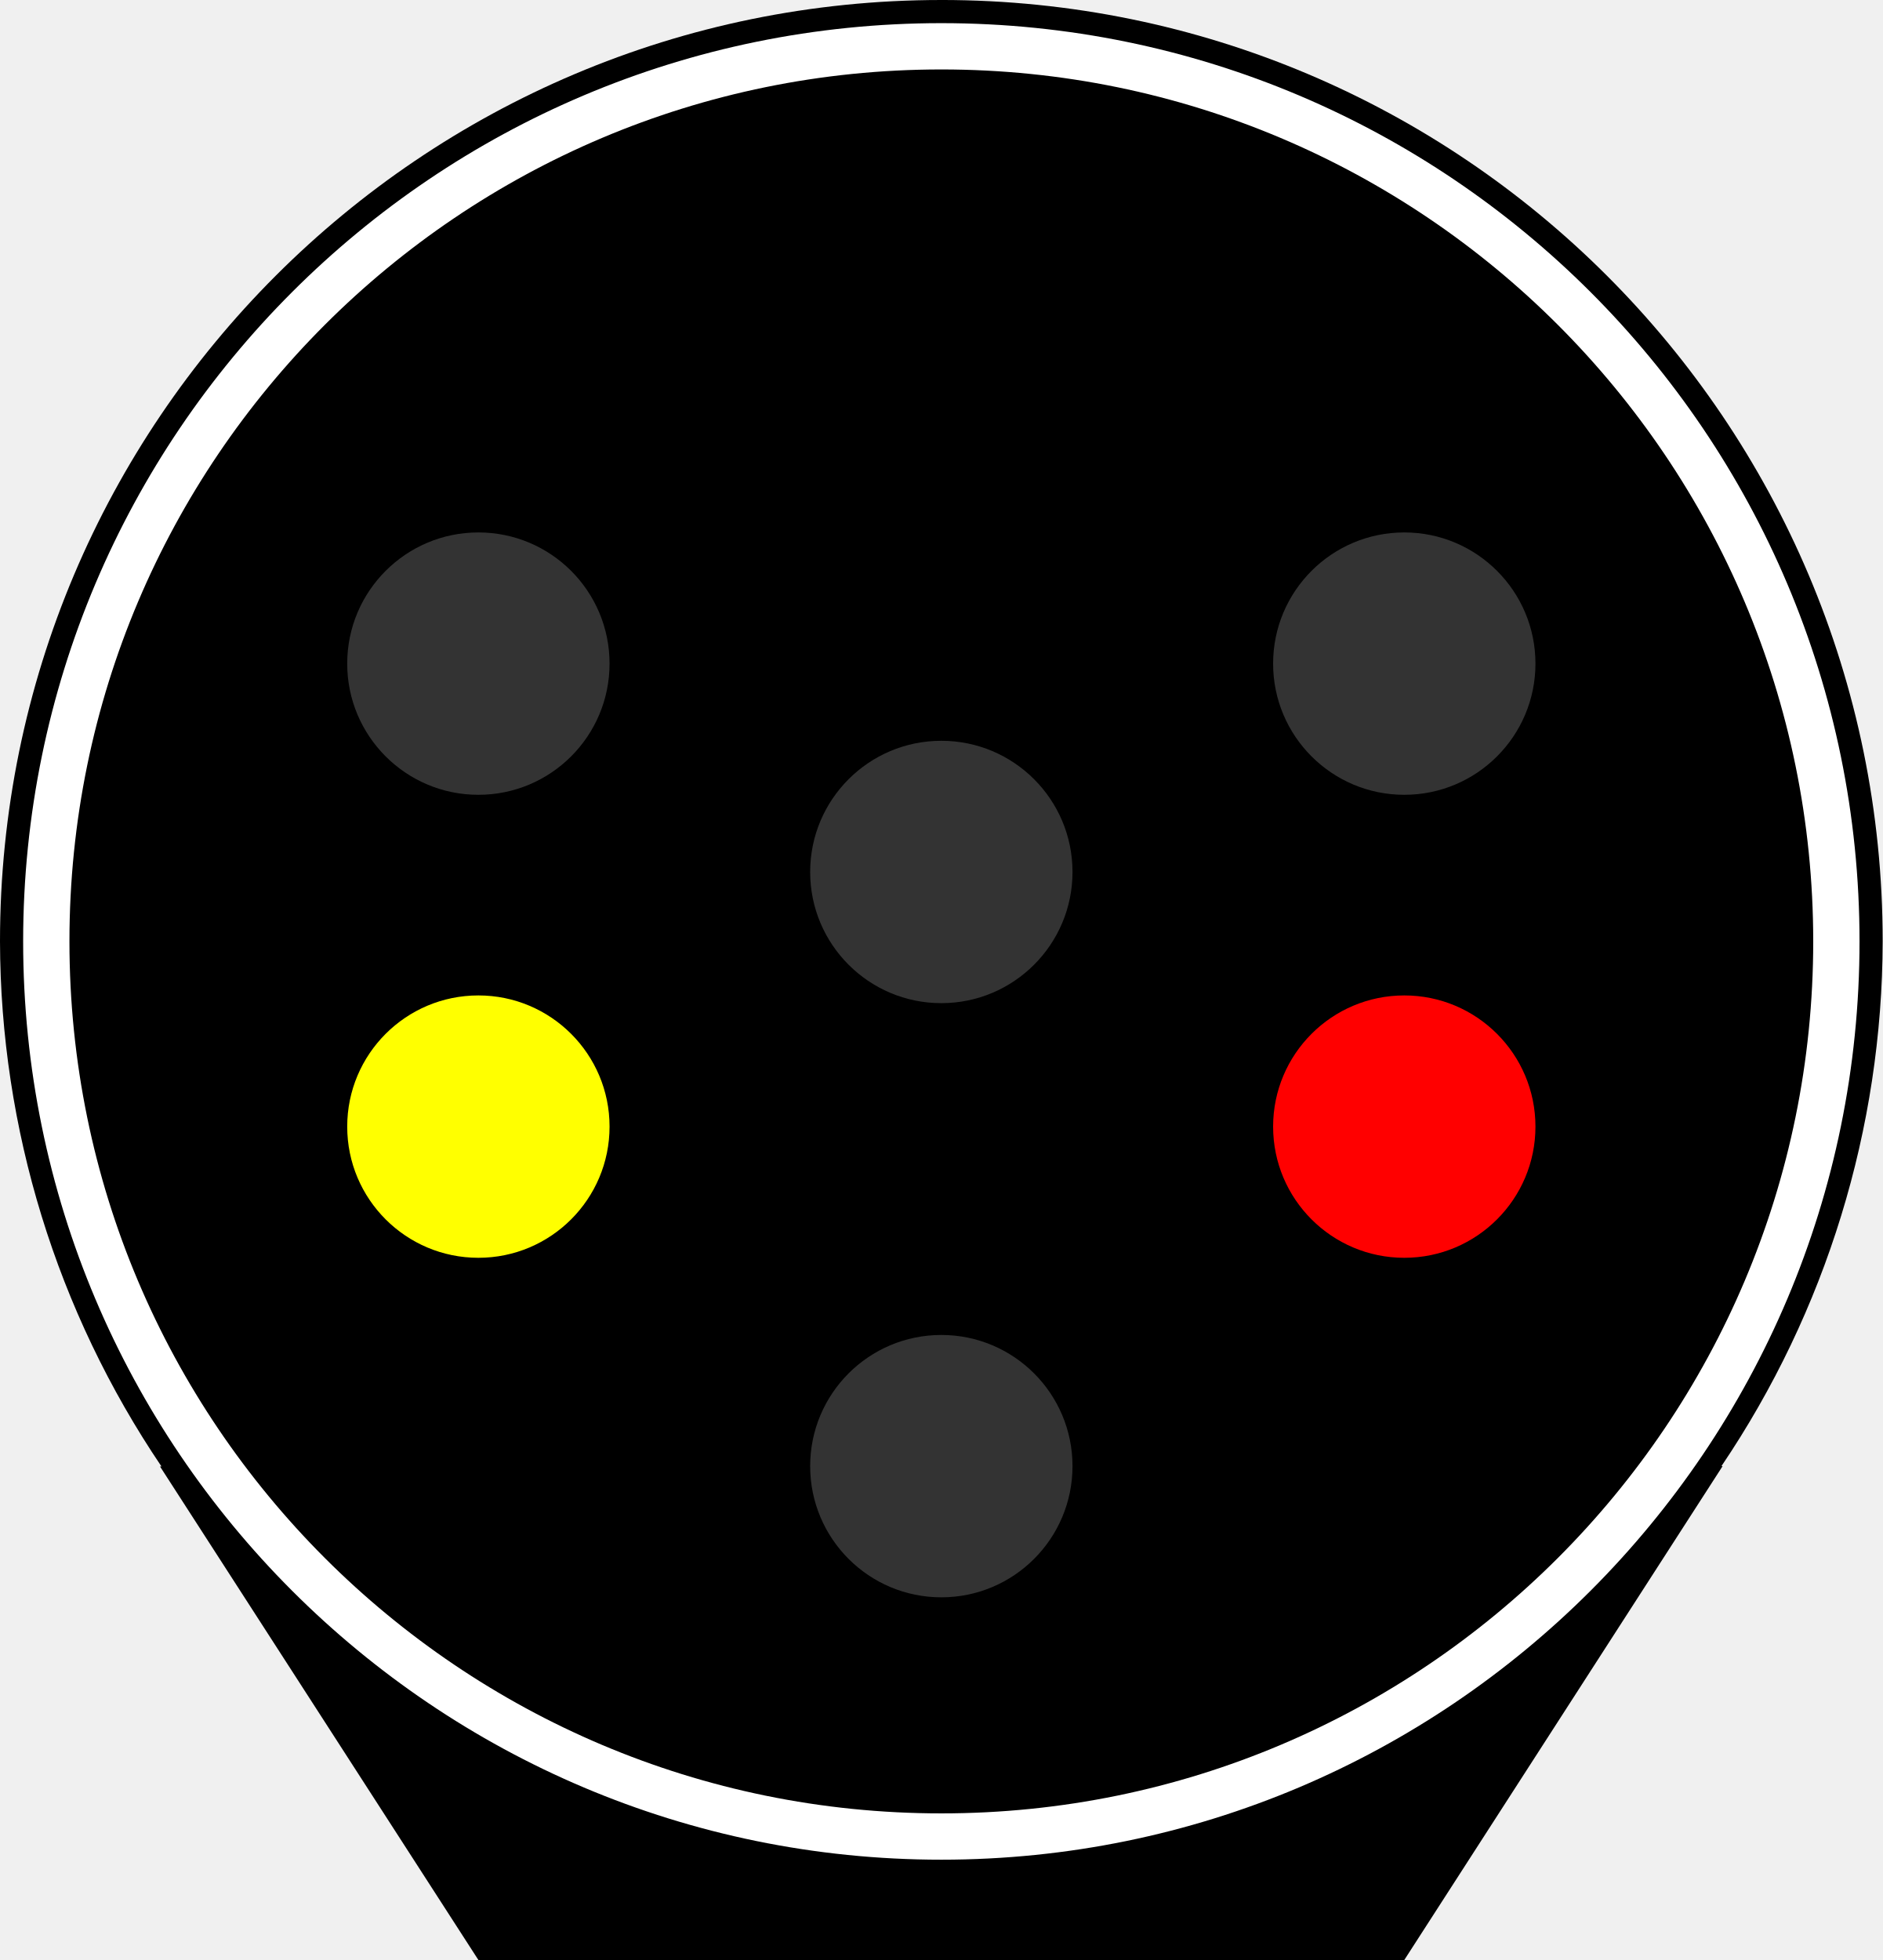
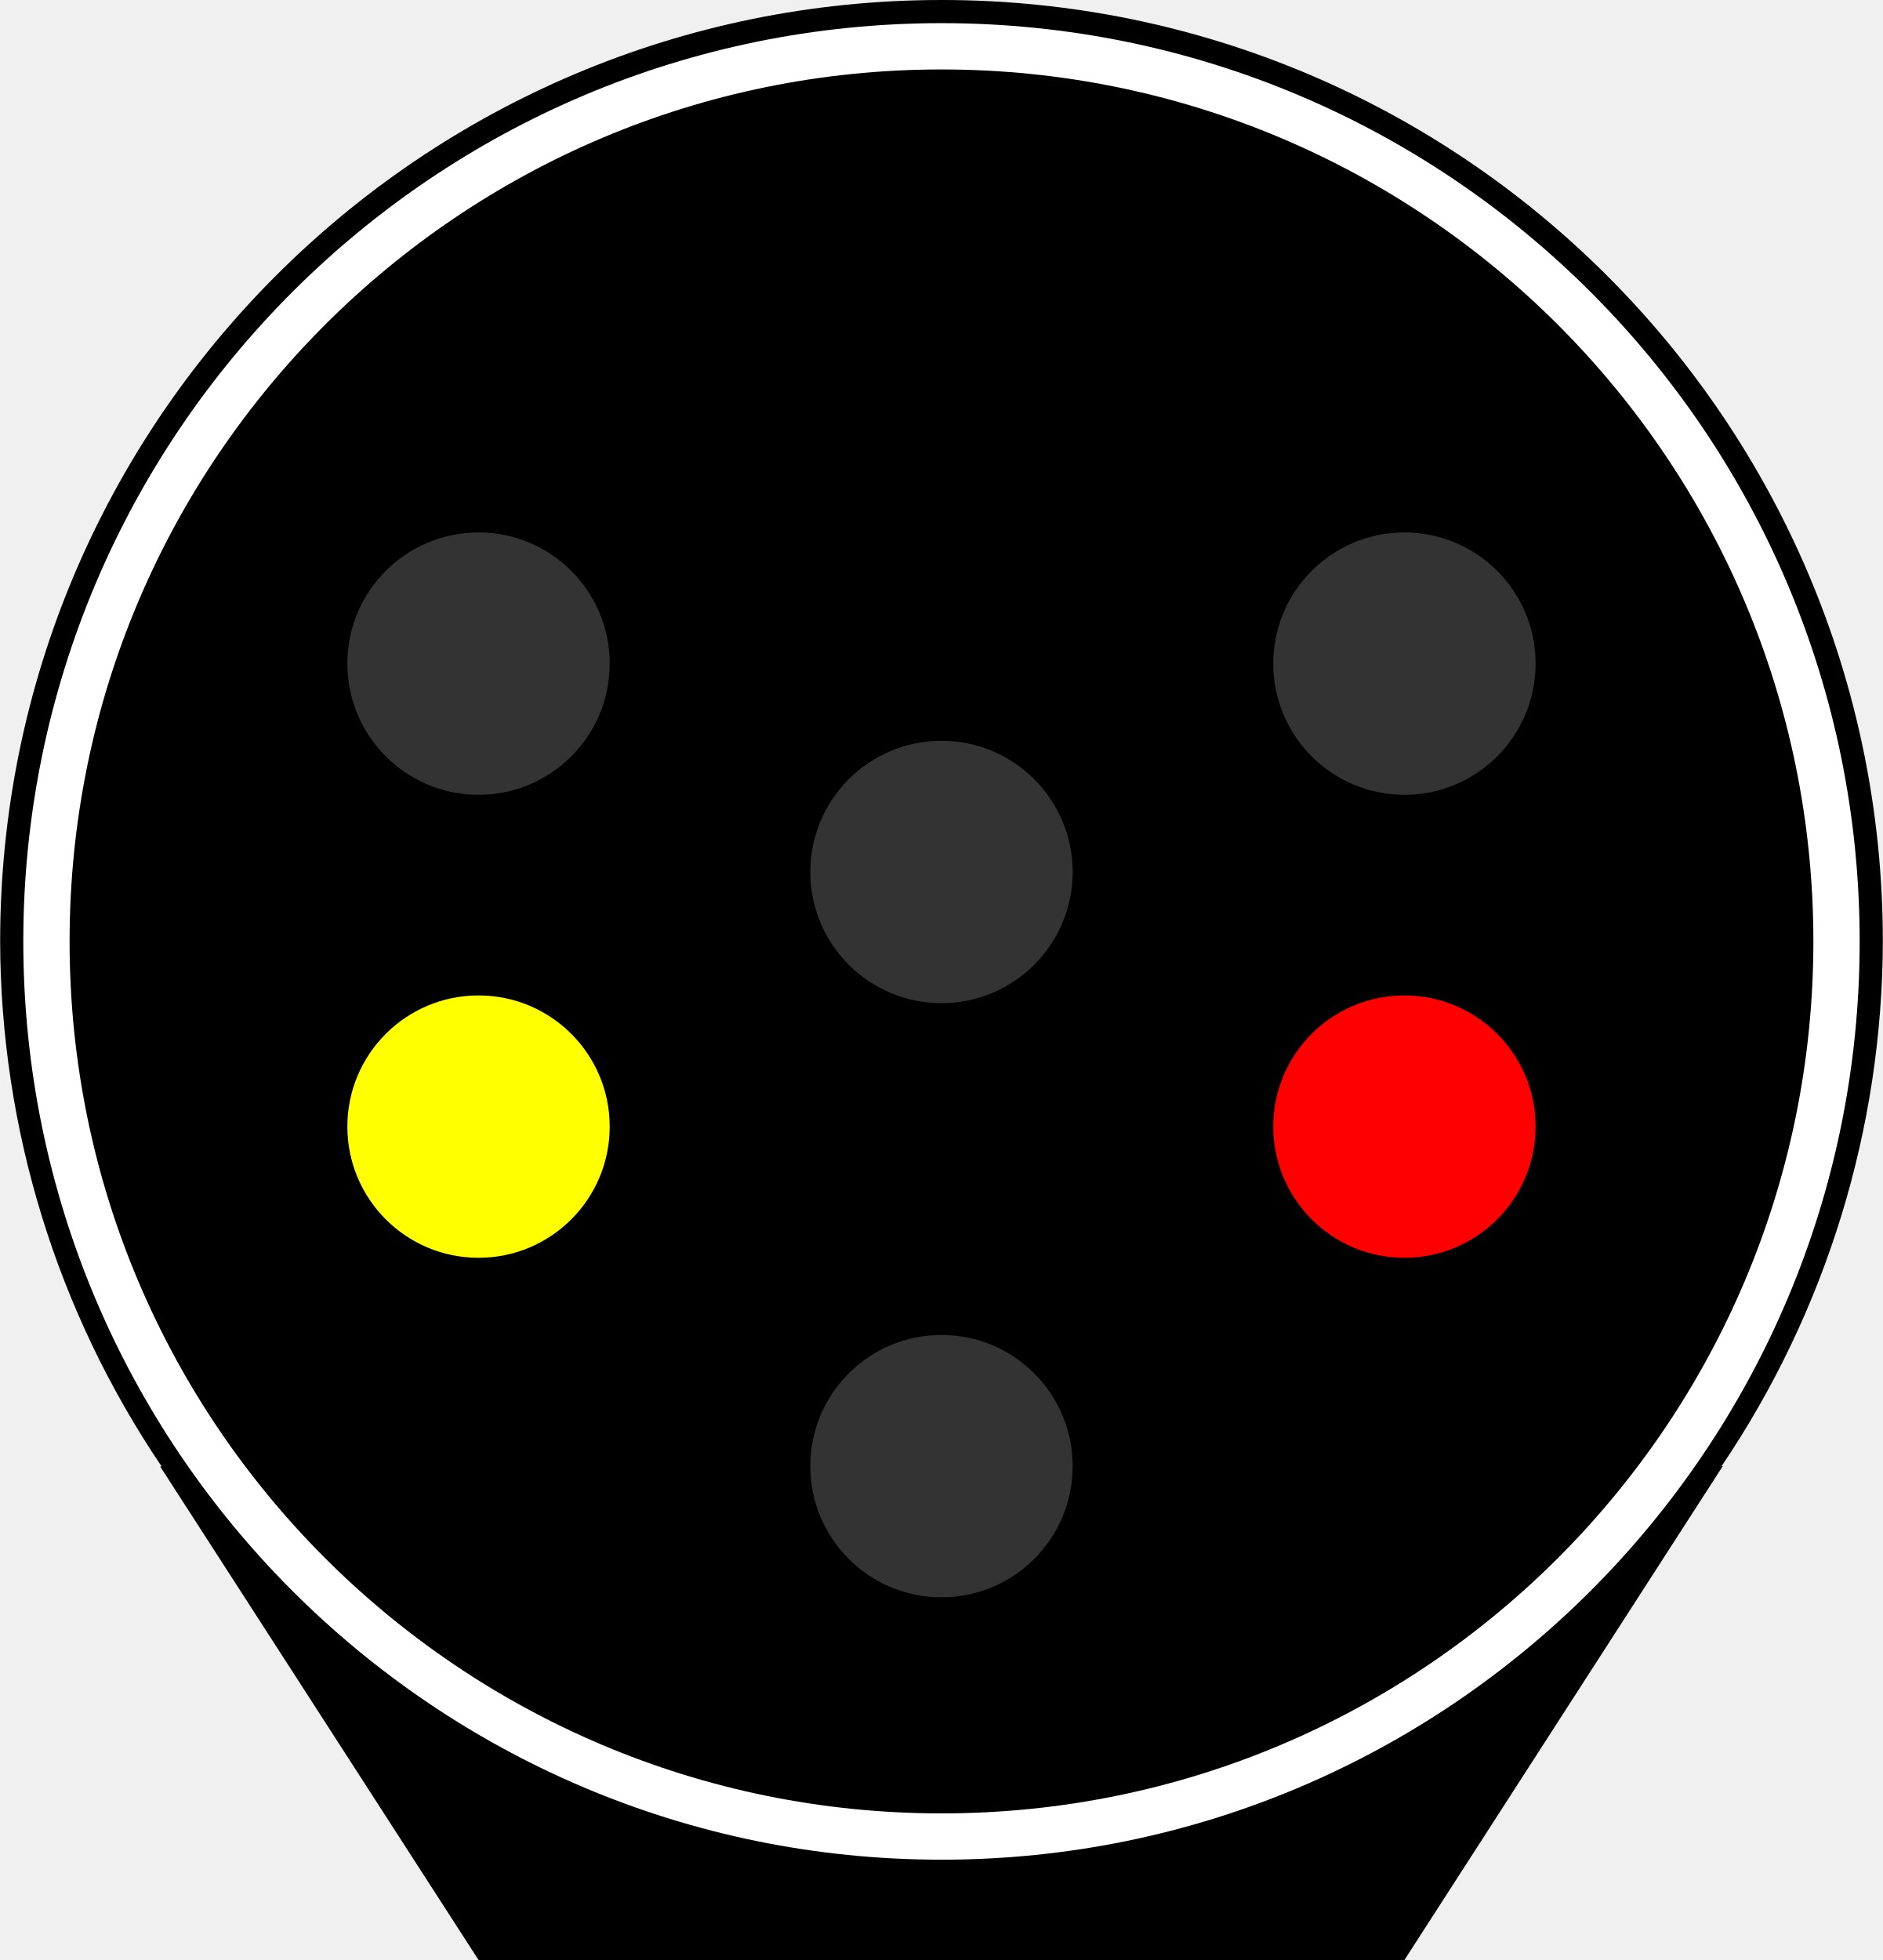
- <svg xmlns="http://www.w3.org/2000/svg" width="30.5" height="31.75" viewBox="0 0 1220 1270">
+ <svg xmlns="http://www.w3.org/2000/svg" width="24.5" height="25.5" viewBox="0 0 1220 1270">
  <path d="M610 0A610 610 0 0 0 0 610a610 610 0 0 0 104.64 340.21h-.951l.006.012 206.31 319.77h600l206.28-320h-.756a610 610 0 0 0 104.48-340 610 610 0 0 0-610-610z" />
  <circle cx="610" cy="610" r="580" fill="none" stroke="#fff" stroke-width="30" />
  <g fill="#333">
    <circle cx="610" cy="950" r="85" />
    <circle cx="910" cy="730" r="85" fill="red" />
    <circle cx="310" cy="730" r="85" fill="#ff0" />
    <circle cx="610" cy="565" r="85" />
    <circle cx="910" cy="430" r="85" />
    <circle cx="310" cy="430" r="85" />
  </g>
</svg>
